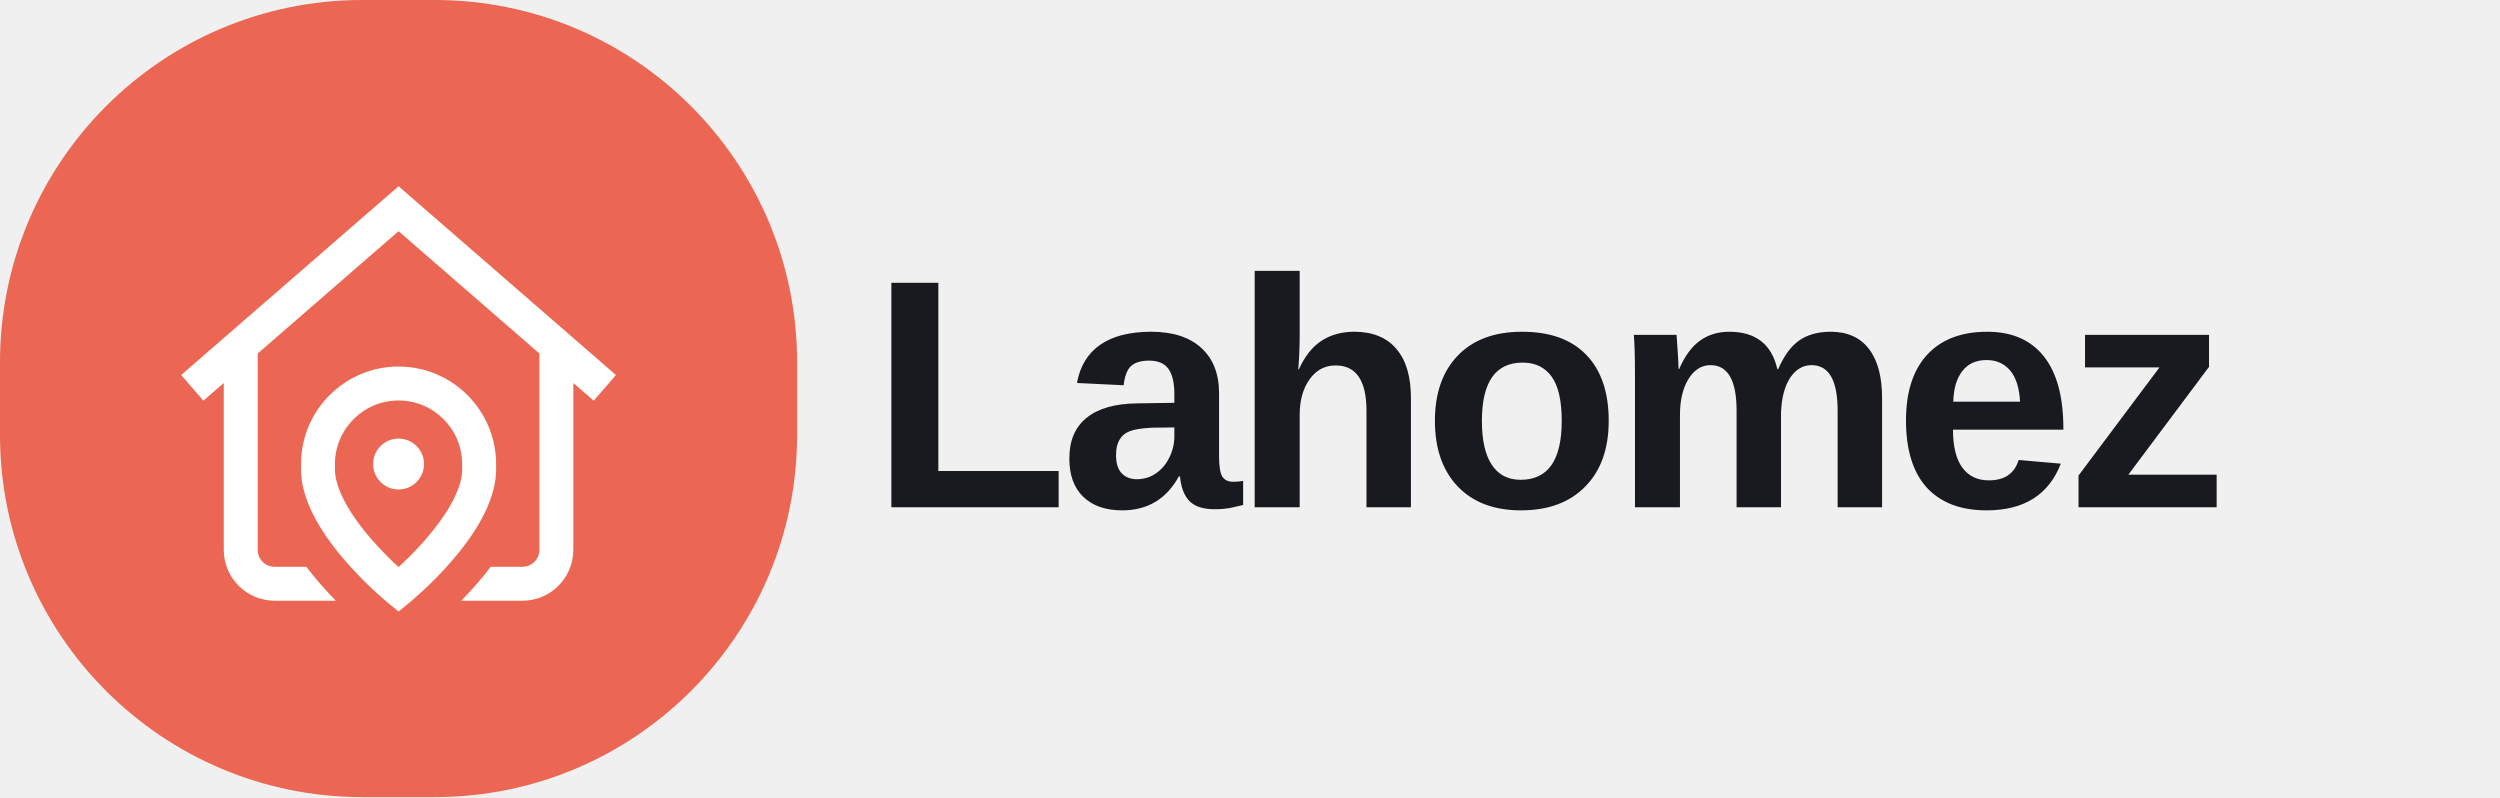
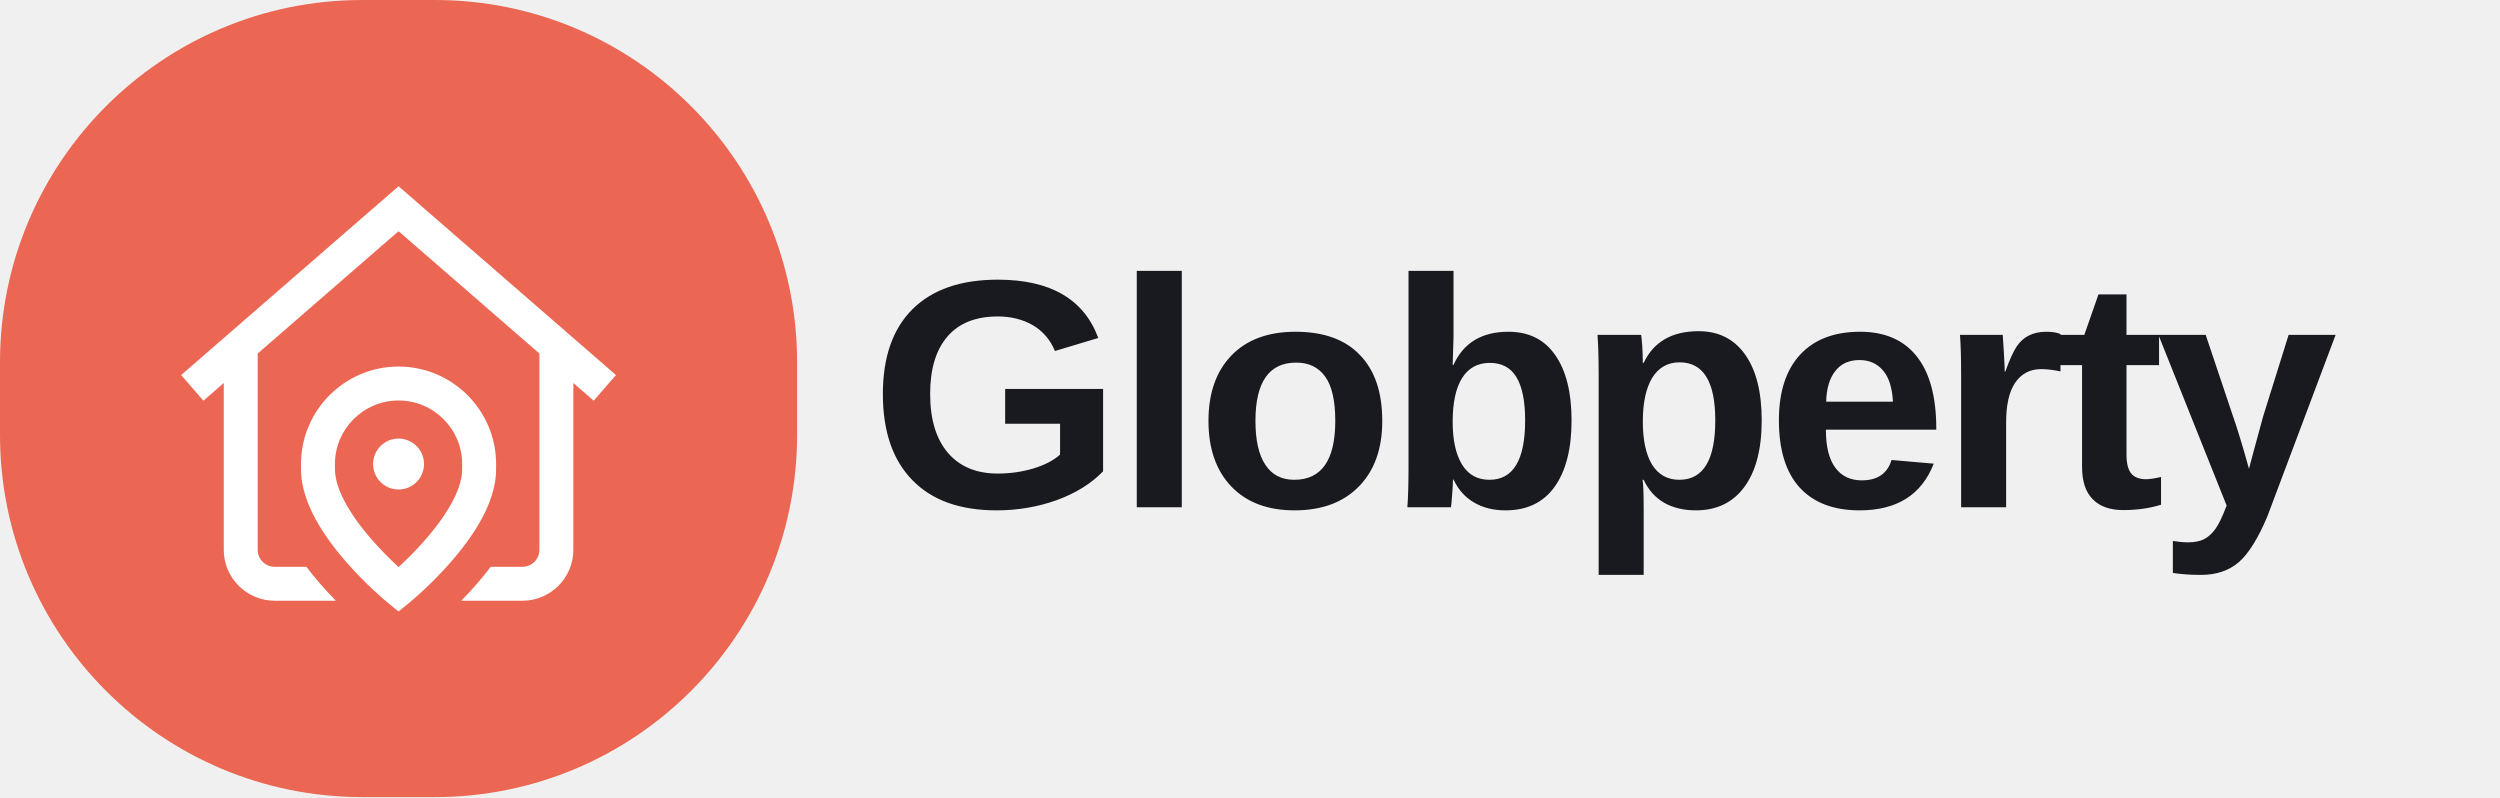
<svg xmlns="http://www.w3.org/2000/svg" width="138" height="44" viewBox="0 0 138 44" fill="none">
  <rect width="44" height="44" rx="20" fill="#EB6753" />
  <g clip-path="url(#clip0_5_128)">
    <path d="M32.772 22.117L31.648 21.141V30.35C31.648 31.899 30.387 33.16 28.838 33.16H25.462C25.746 32.87 26.046 32.547 26.348 32.198C26.613 31.892 26.86 31.588 27.089 31.287H28.838C29.354 31.287 29.775 30.866 29.775 30.35V19.514L22 12.762L14.225 19.514V30.35C14.225 30.866 14.645 31.287 15.162 31.287H16.911C17.14 31.588 17.387 31.892 17.652 32.198C17.954 32.547 18.254 32.87 18.538 33.16H15.162C13.613 33.16 12.352 31.899 12.352 30.35V21.141L11.228 22.117L10 20.702L22 10.281L34 20.702L32.772 22.117ZM22 24.21C21.224 24.21 20.595 24.839 20.595 25.615C20.595 26.391 21.224 27.02 22 27.02C22.776 27.02 23.405 26.391 23.405 25.615C23.405 24.839 22.776 24.21 22 24.21ZM27.385 25.899C27.385 27.386 26.56 29.093 24.932 30.971C23.78 32.301 22.639 33.234 22.591 33.273L22 33.755L21.409 33.273C21.361 33.234 20.22 32.301 19.068 30.971C17.44 29.093 16.615 27.386 16.615 25.899V25.619C16.615 22.649 19.031 20.233 22 20.233C24.969 20.233 27.385 22.649 27.385 25.619V25.899ZM25.512 25.619C25.512 23.682 23.936 22.107 22 22.107C20.064 22.107 18.488 23.682 18.488 25.619V25.899C18.488 26.894 19.197 28.259 20.484 29.745C21.042 30.389 21.601 30.933 22.003 31.303C23.343 30.074 25.511 27.705 25.511 25.899V25.619H25.512Z" fill="white" />
  </g>
-   <text x="48" y="28" font-family="Arial, sans-serif" font-size="18" font-weight="bold" fill="#181A20" letter-spacing="-0.5">Lahomez</text>
+   <text x="48" y="28" font-family="Arial, sans-serif" font-size="18" font-weight="bold" fill="#181A20" letter-spacing="-0.5">Globperty</text>
  <defs>
    <clipPath id="clip0_5_128">
      <rect width="24" height="24" fill="white" transform="translate(10 10)" />
    </clipPath>
  </defs>
</svg>
